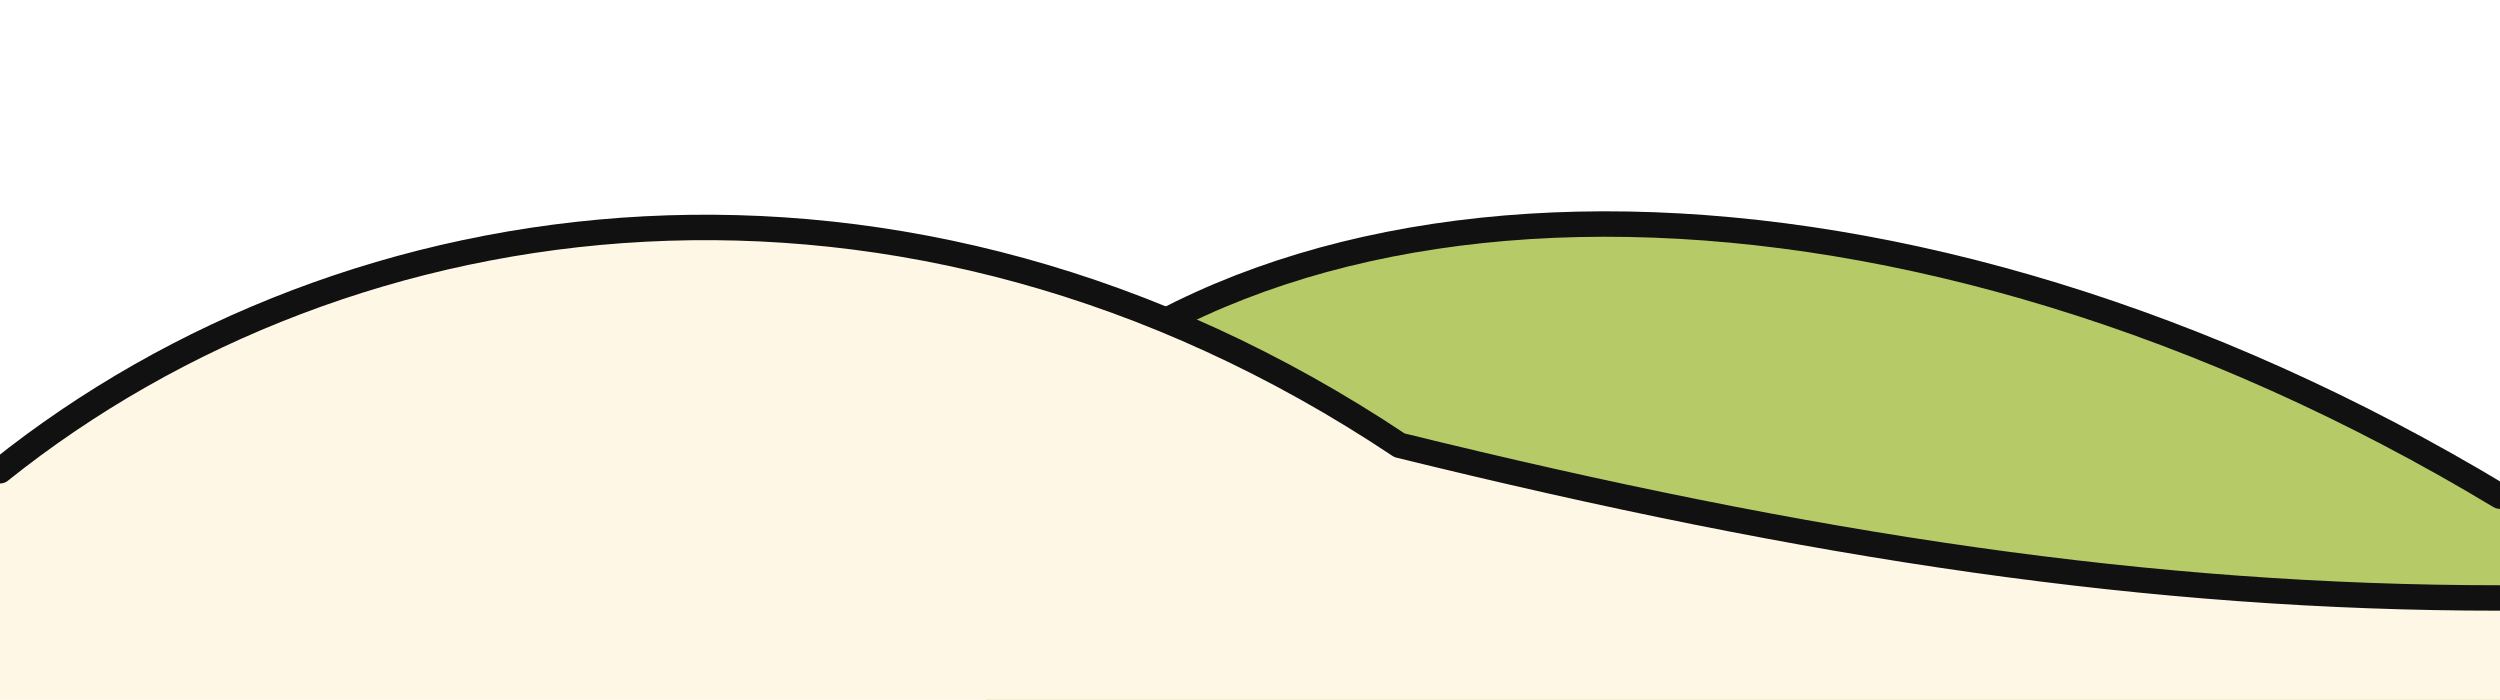
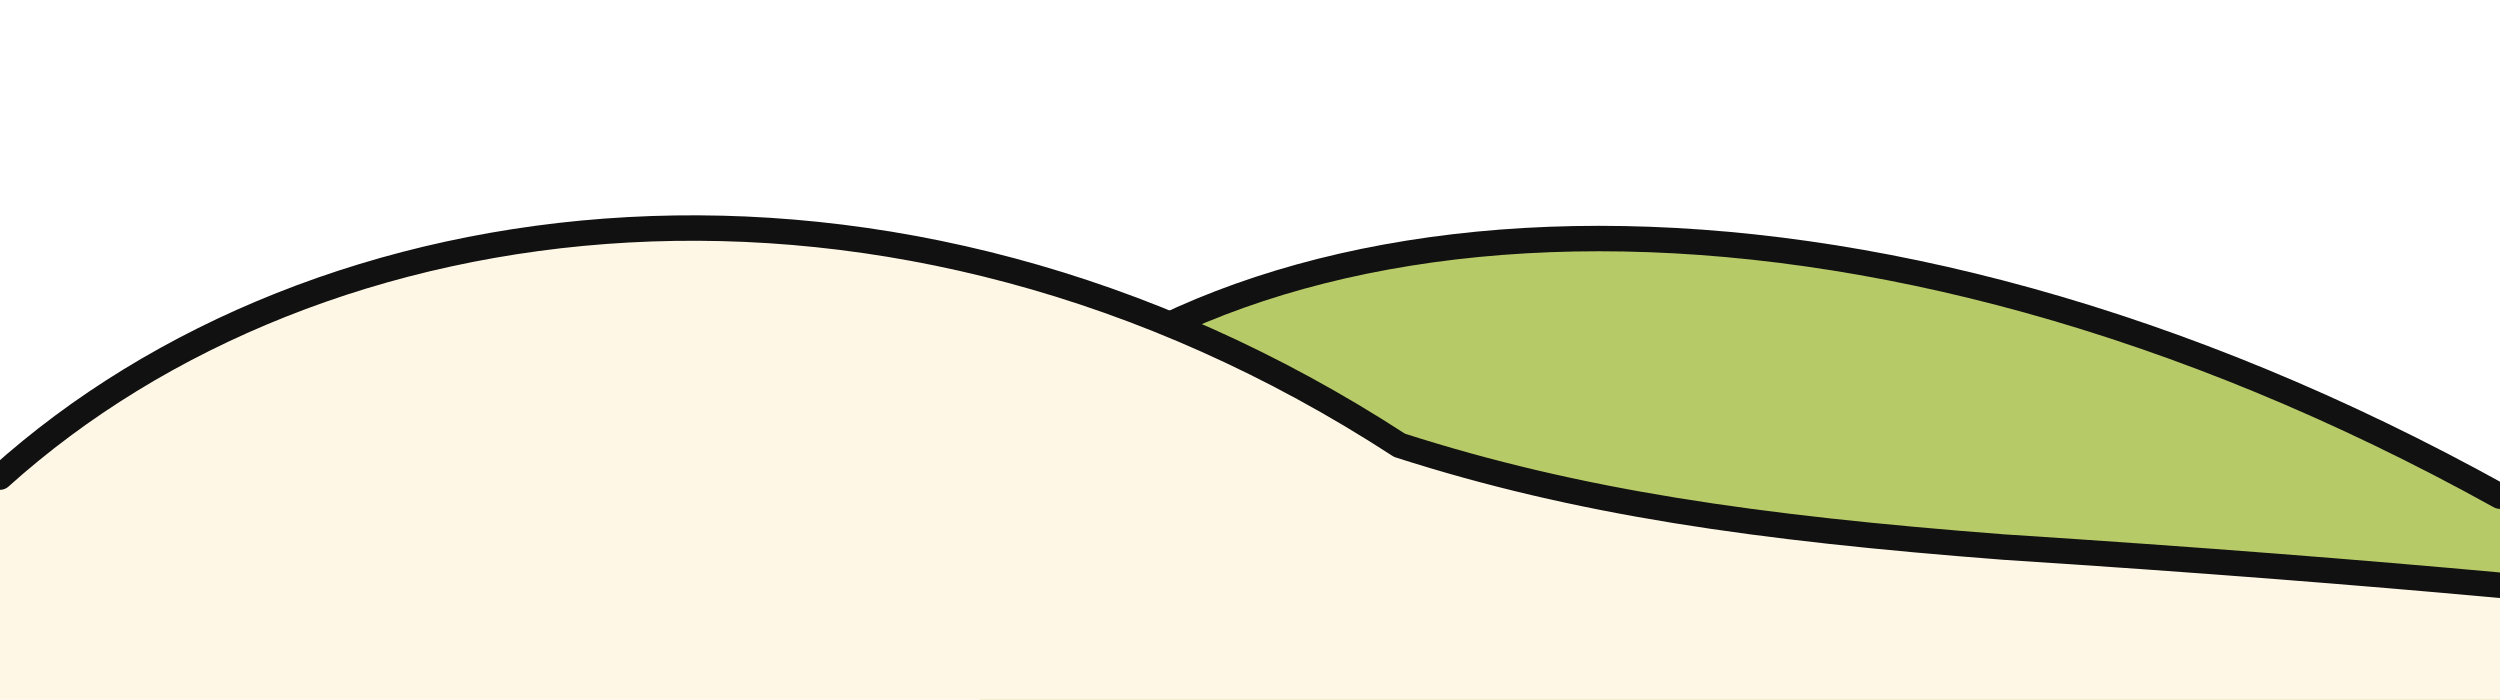
<svg xmlns="http://www.w3.org/2000/svg" viewBox="0 0 393 110" preserveAspectRatio="none">
-   <path d="M155 72 C200 22 300 22 393 78 L393 110 L155 110 Z" fill="#B7CA68" />
-   <path d="M155 72 C200 22 300 22 393 78" fill="none" stroke="#111" stroke-width="4" stroke-linecap="round" />
-   <path d="M0 74            C55 30 142 18 220 70            C285 86 338 94 393 94            L393 110 L0 110 Z" fill="#FFF7E6" />
-   <path d="M0 74            C55 30 142 18 220 70            C285 86 338 94 393 94" fill="none" stroke="#111" stroke-width="4" stroke-linecap="round" stroke-linejoin="round" />
+   <path d="M154 72            C196 28 292 22 393 78            L393 110 L154 110 Z" fill="#B7CA68" />
+   <path d="M154 72            C196 28 292 22 393 78" fill="none" stroke="#111" stroke-width="4" stroke-linecap="round" stroke-linejoin="round" />
+   <path d="M0 75            C50 30 140 18 220 70            C248 79 276 83 315 86            C346 88 371 90 393 92            L393 110 L0 110 Z" fill="#FFF7E6" />
+   <path d="M0 75            C50 30 140 18 220 70            C248 79 276 83 315 86            C346 88 371 90 393 92" fill="none" stroke="#111" stroke-width="4" stroke-linecap="round" stroke-linejoin="round" />
</svg>
